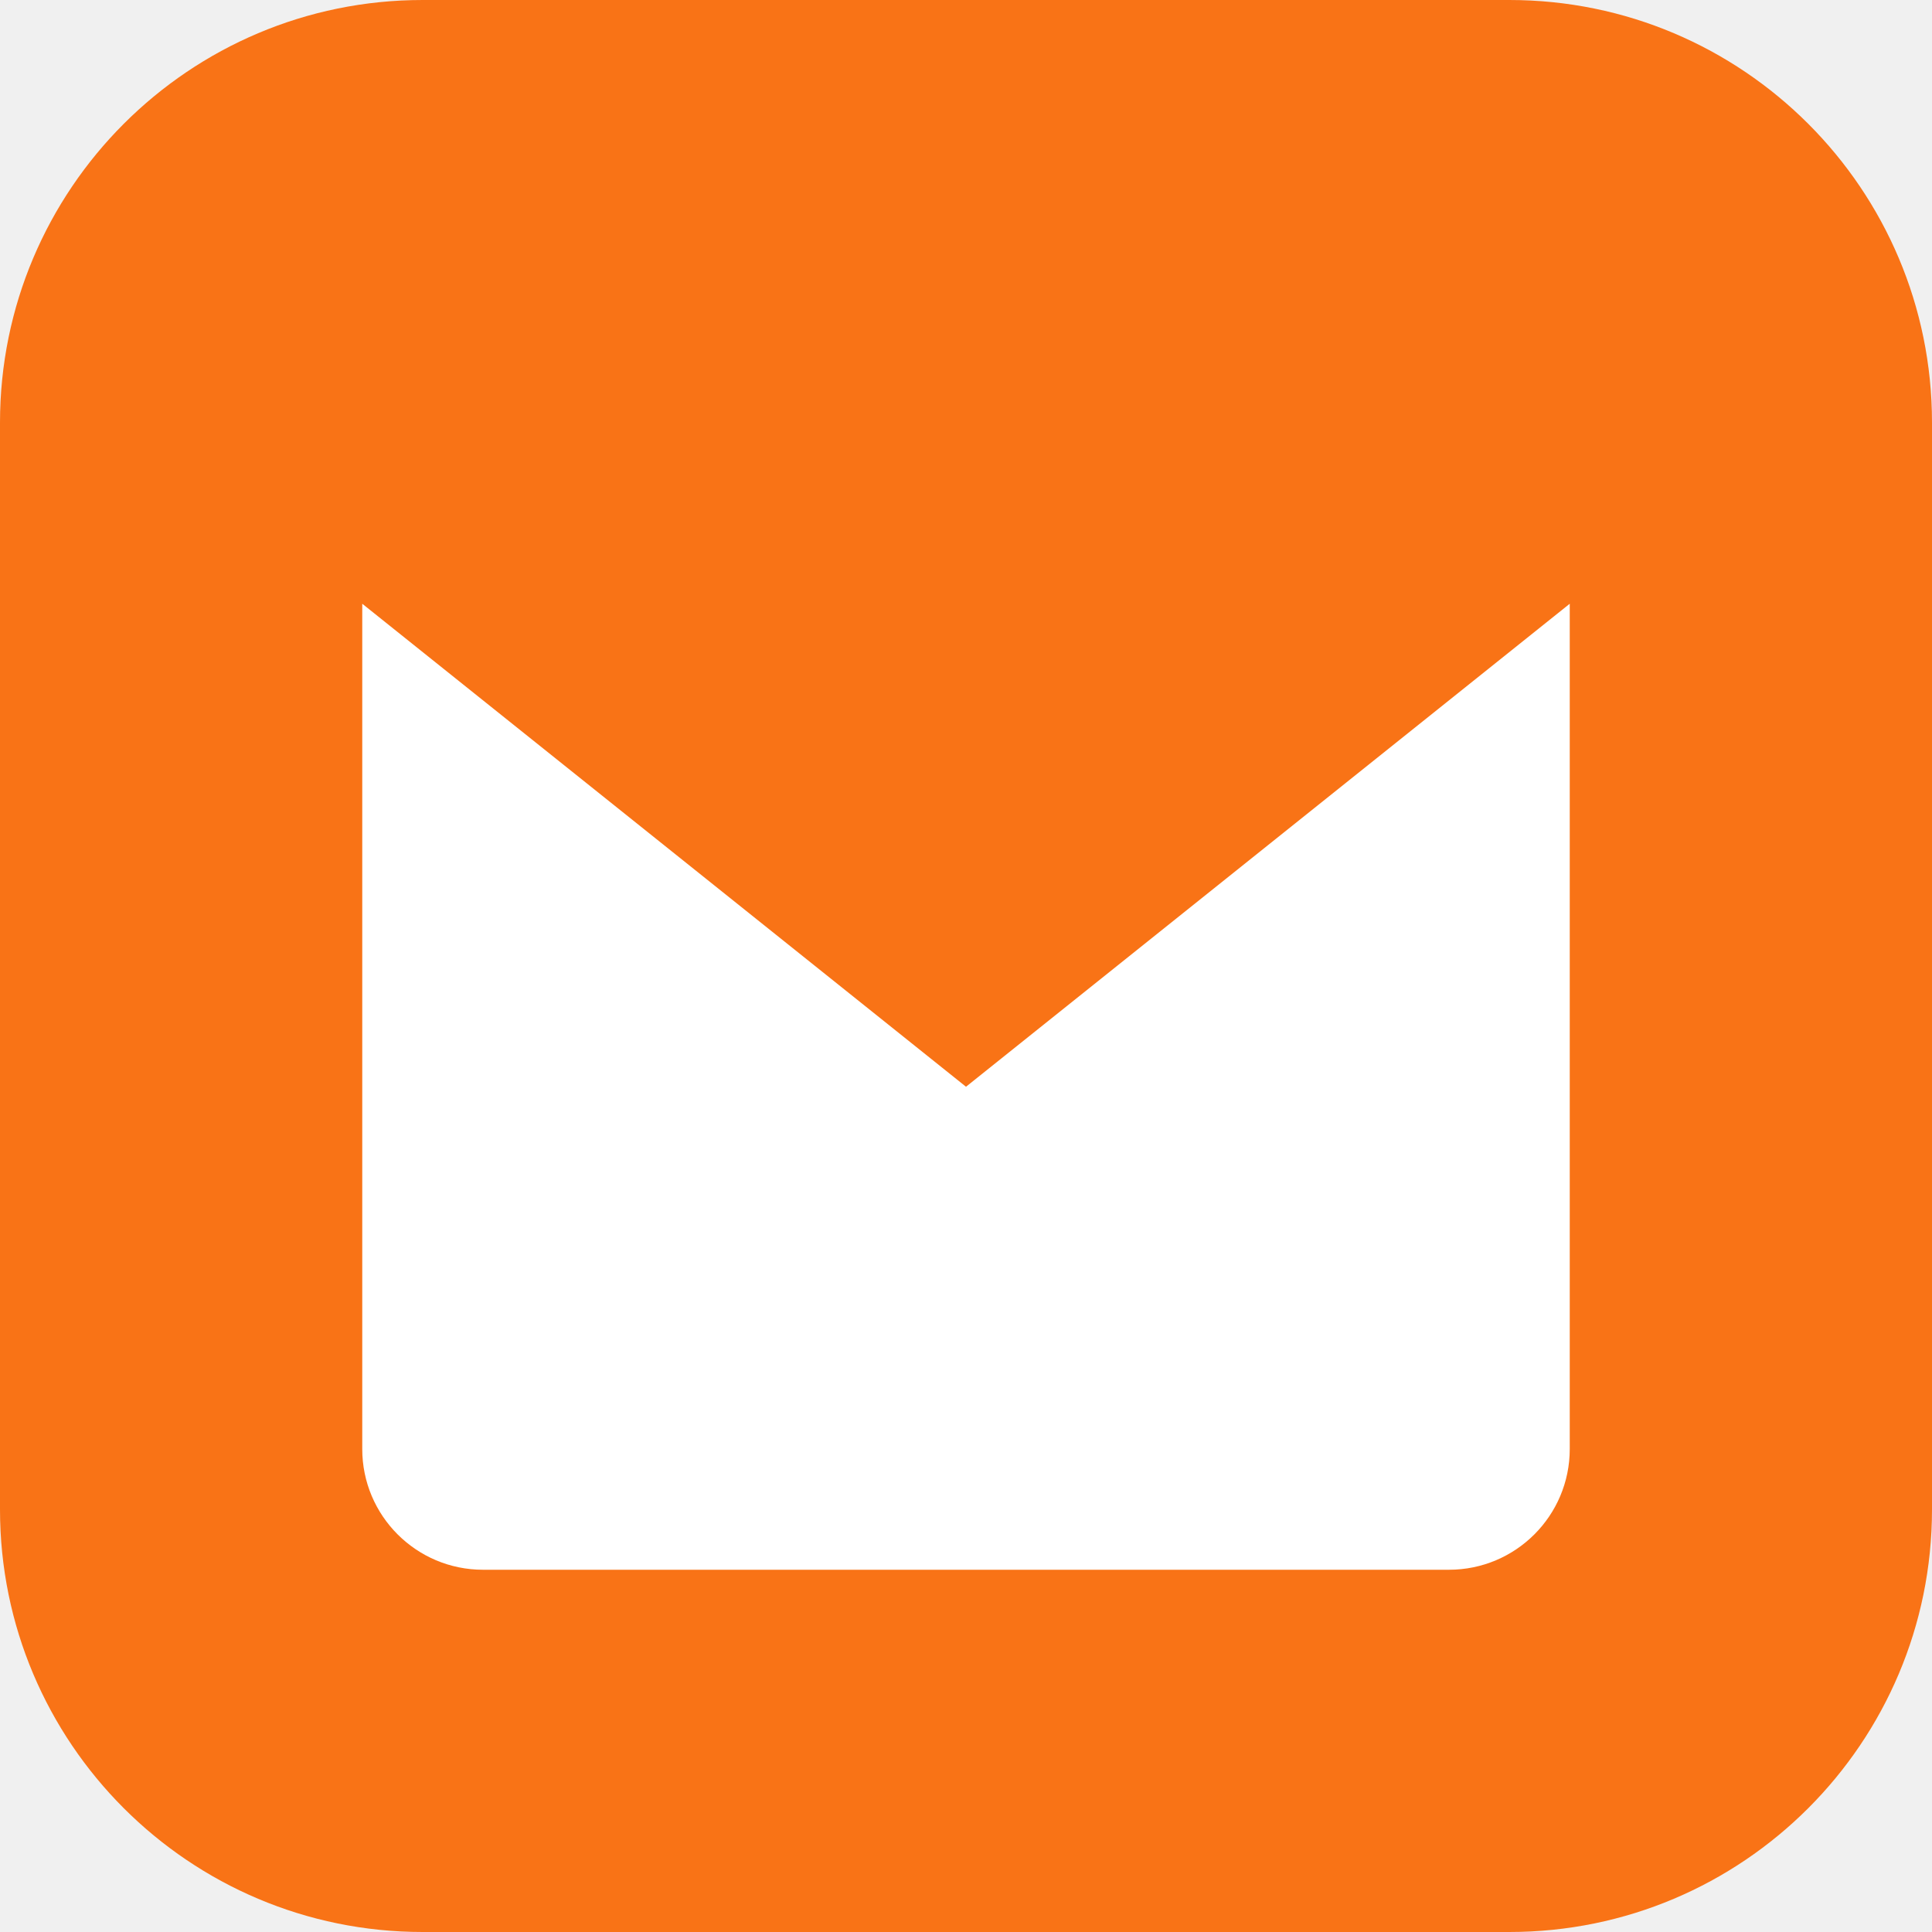
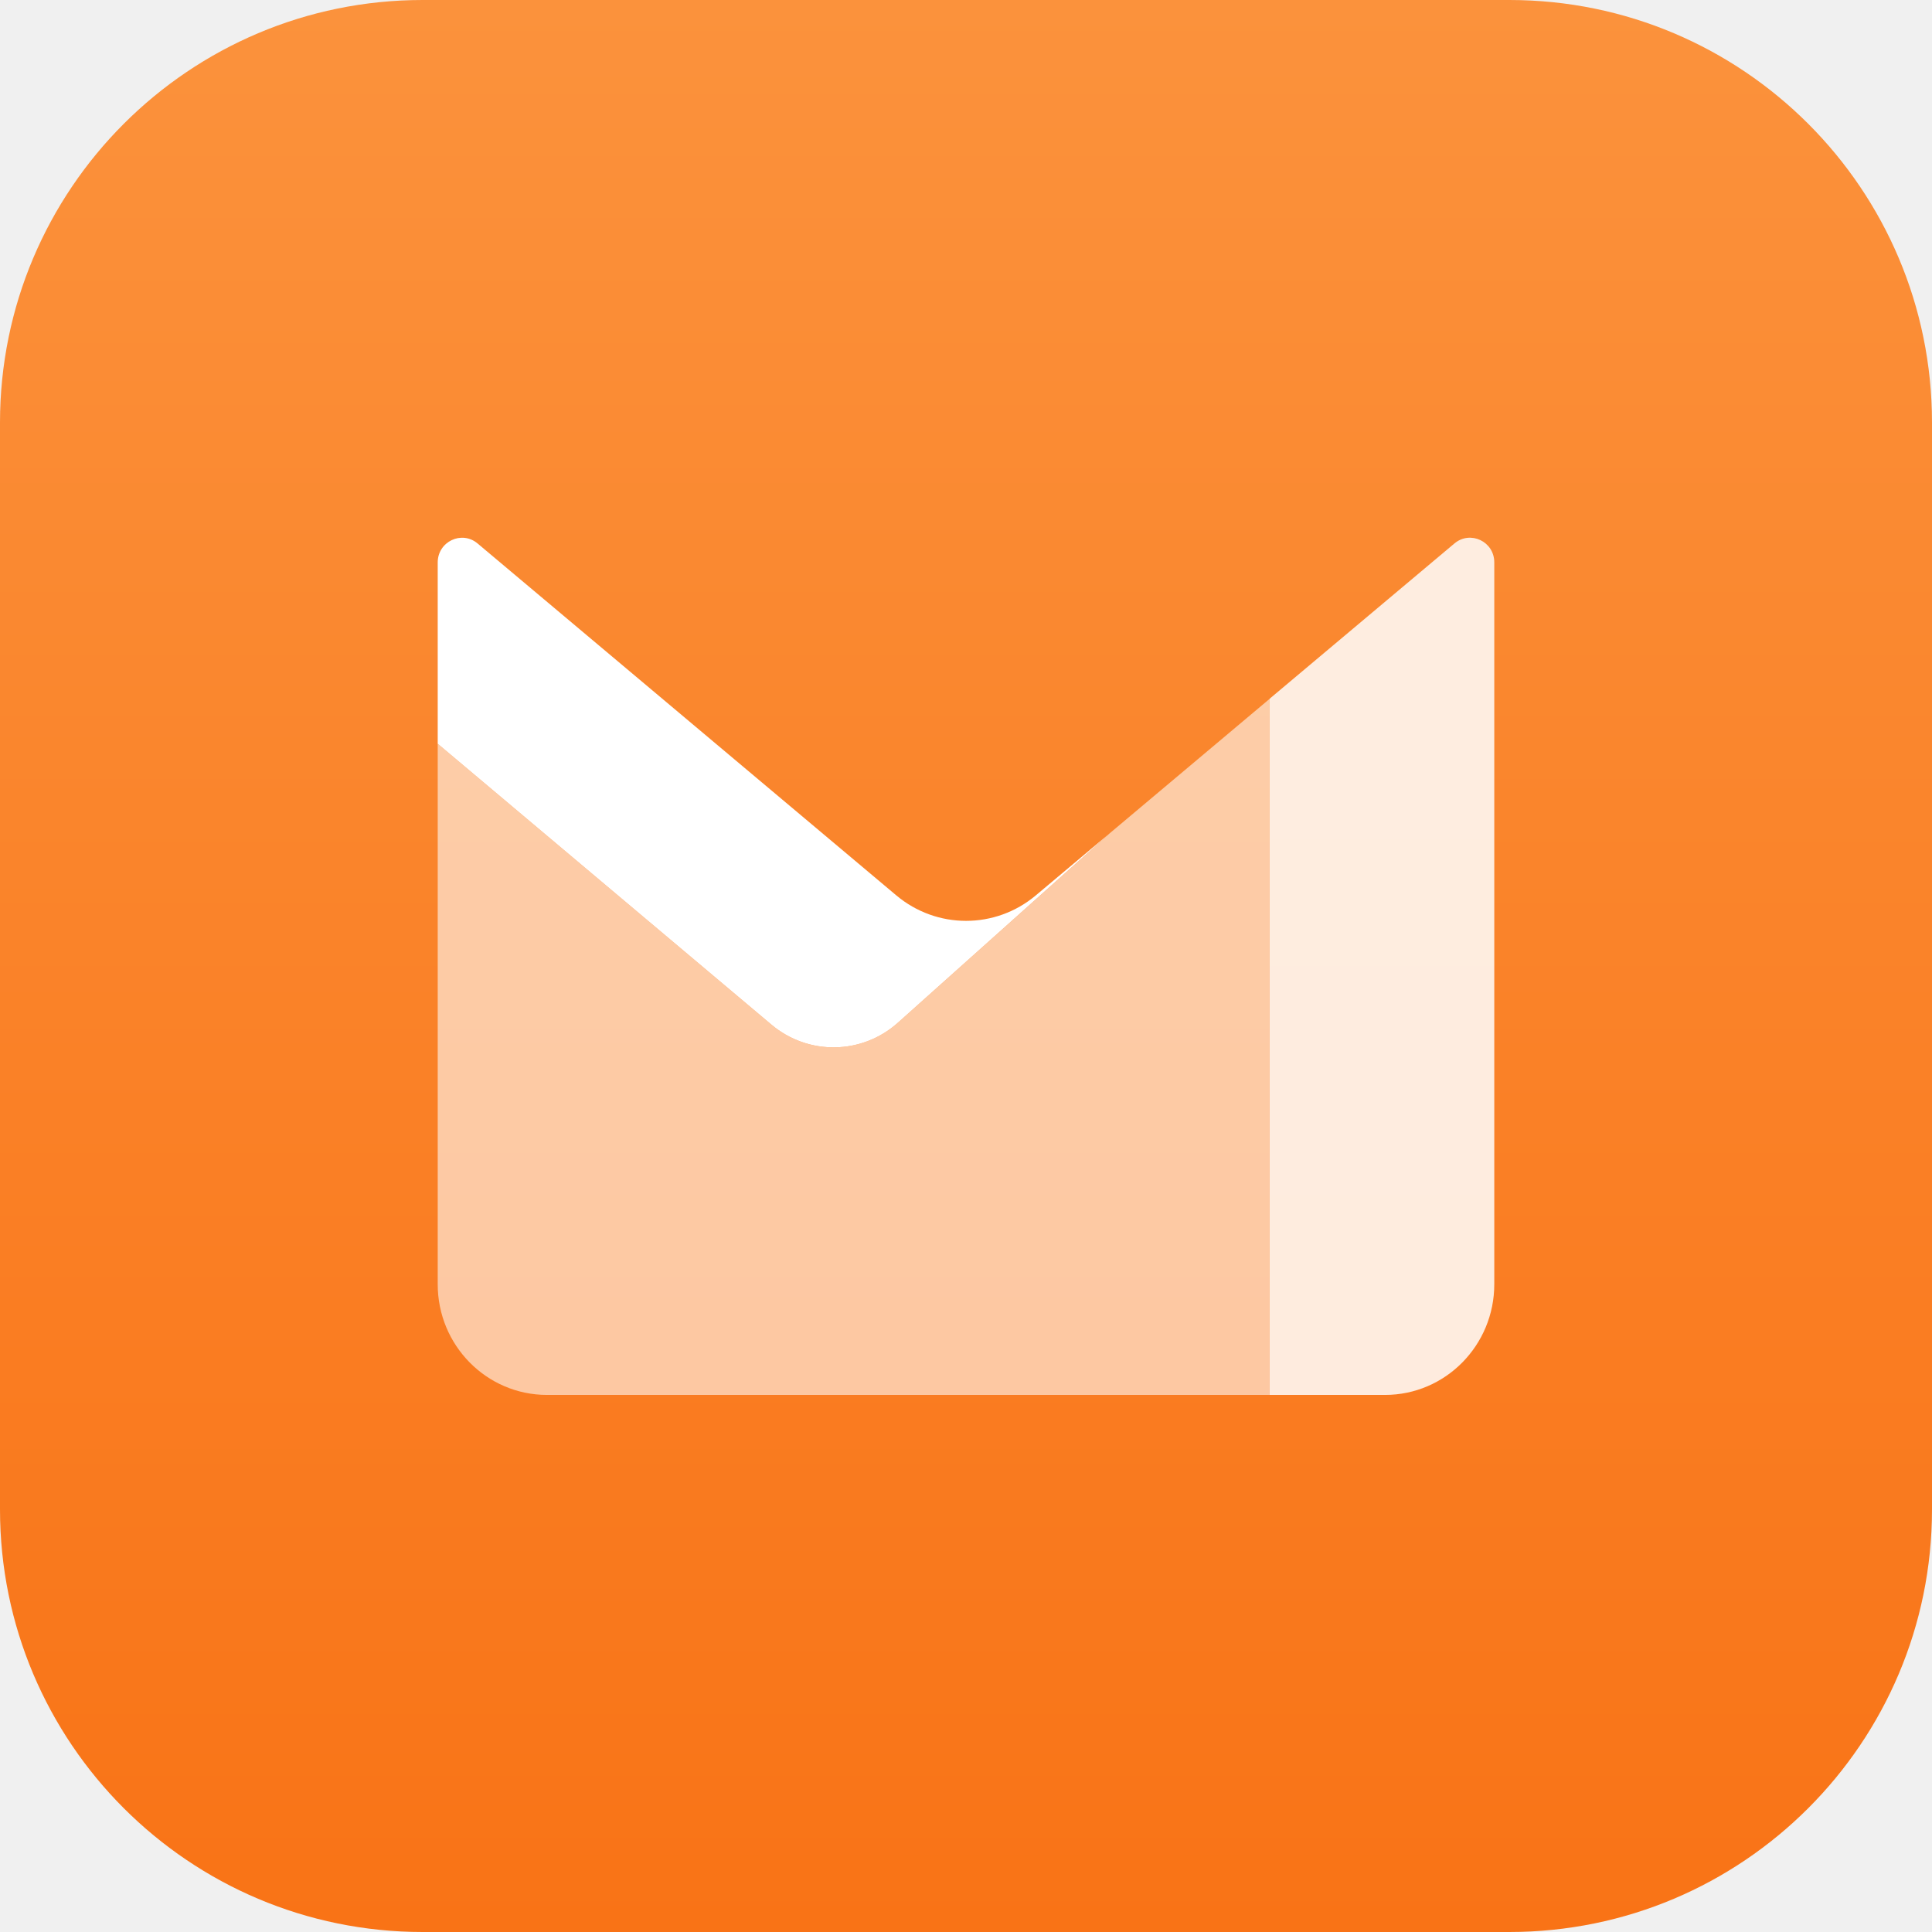
<svg xmlns="http://www.w3.org/2000/svg" viewBox="0 0 512 512">
-   <rect width="512" height="512" rx="112" fill="#f97316" />
-   <path d="M96 160l160 128 160-128v224a32 32 0 0 1-32 32H128a32 32 0 0 1-32-32z" fill="white" />
+   <defs>
+     <linearGradient id="bg" x1="256" y1="0" x2="256" y2="512" gradientUnits="userSpaceOnUse">
+       <stop offset="0" stop-color="#fb923c" />
+       <stop offset="1" stop-color="#f97316" />
+     </linearGradient>
+   </defs>
+   <rect width="512" height="512" rx="112" fill="url(#bg)" />
+   <g transform="translate(116,142.5) scale(2.6415)">
+     <path d="M83.461 16.166L67.313 29.741L67.324 29.741L46.16 48.662C42.554 51.883 37.171 51.96 33.478 48.848L0 20.669V74.901C0 81.026 4.906 86 10.961 86L83.461 86V16.166Z" fill="#ffffff" fill-opacity="0.58" />
+     <path d="M83.461 16.155V86H95.039C101.094 86 106 81.026 106 74.901V2.471C106 0.378 103.596 -0.761 102.003 0.576L83.461 16.155Z" fill="#ffffff" fill-opacity="0.85" />
+     <path d="M67.313 29.741L46.16 48.662C42.554 51.883 37.171 51.96 33.478 48.848L0 20.669V2.482C0 0.389 2.404 -0.761 3.997 0.576L45.998 35.876C50.059 39.294 55.951 39.294 60.013 35.876L67.313 29.741Z" fill="#ffffff" />
+   </g>
</svg>
